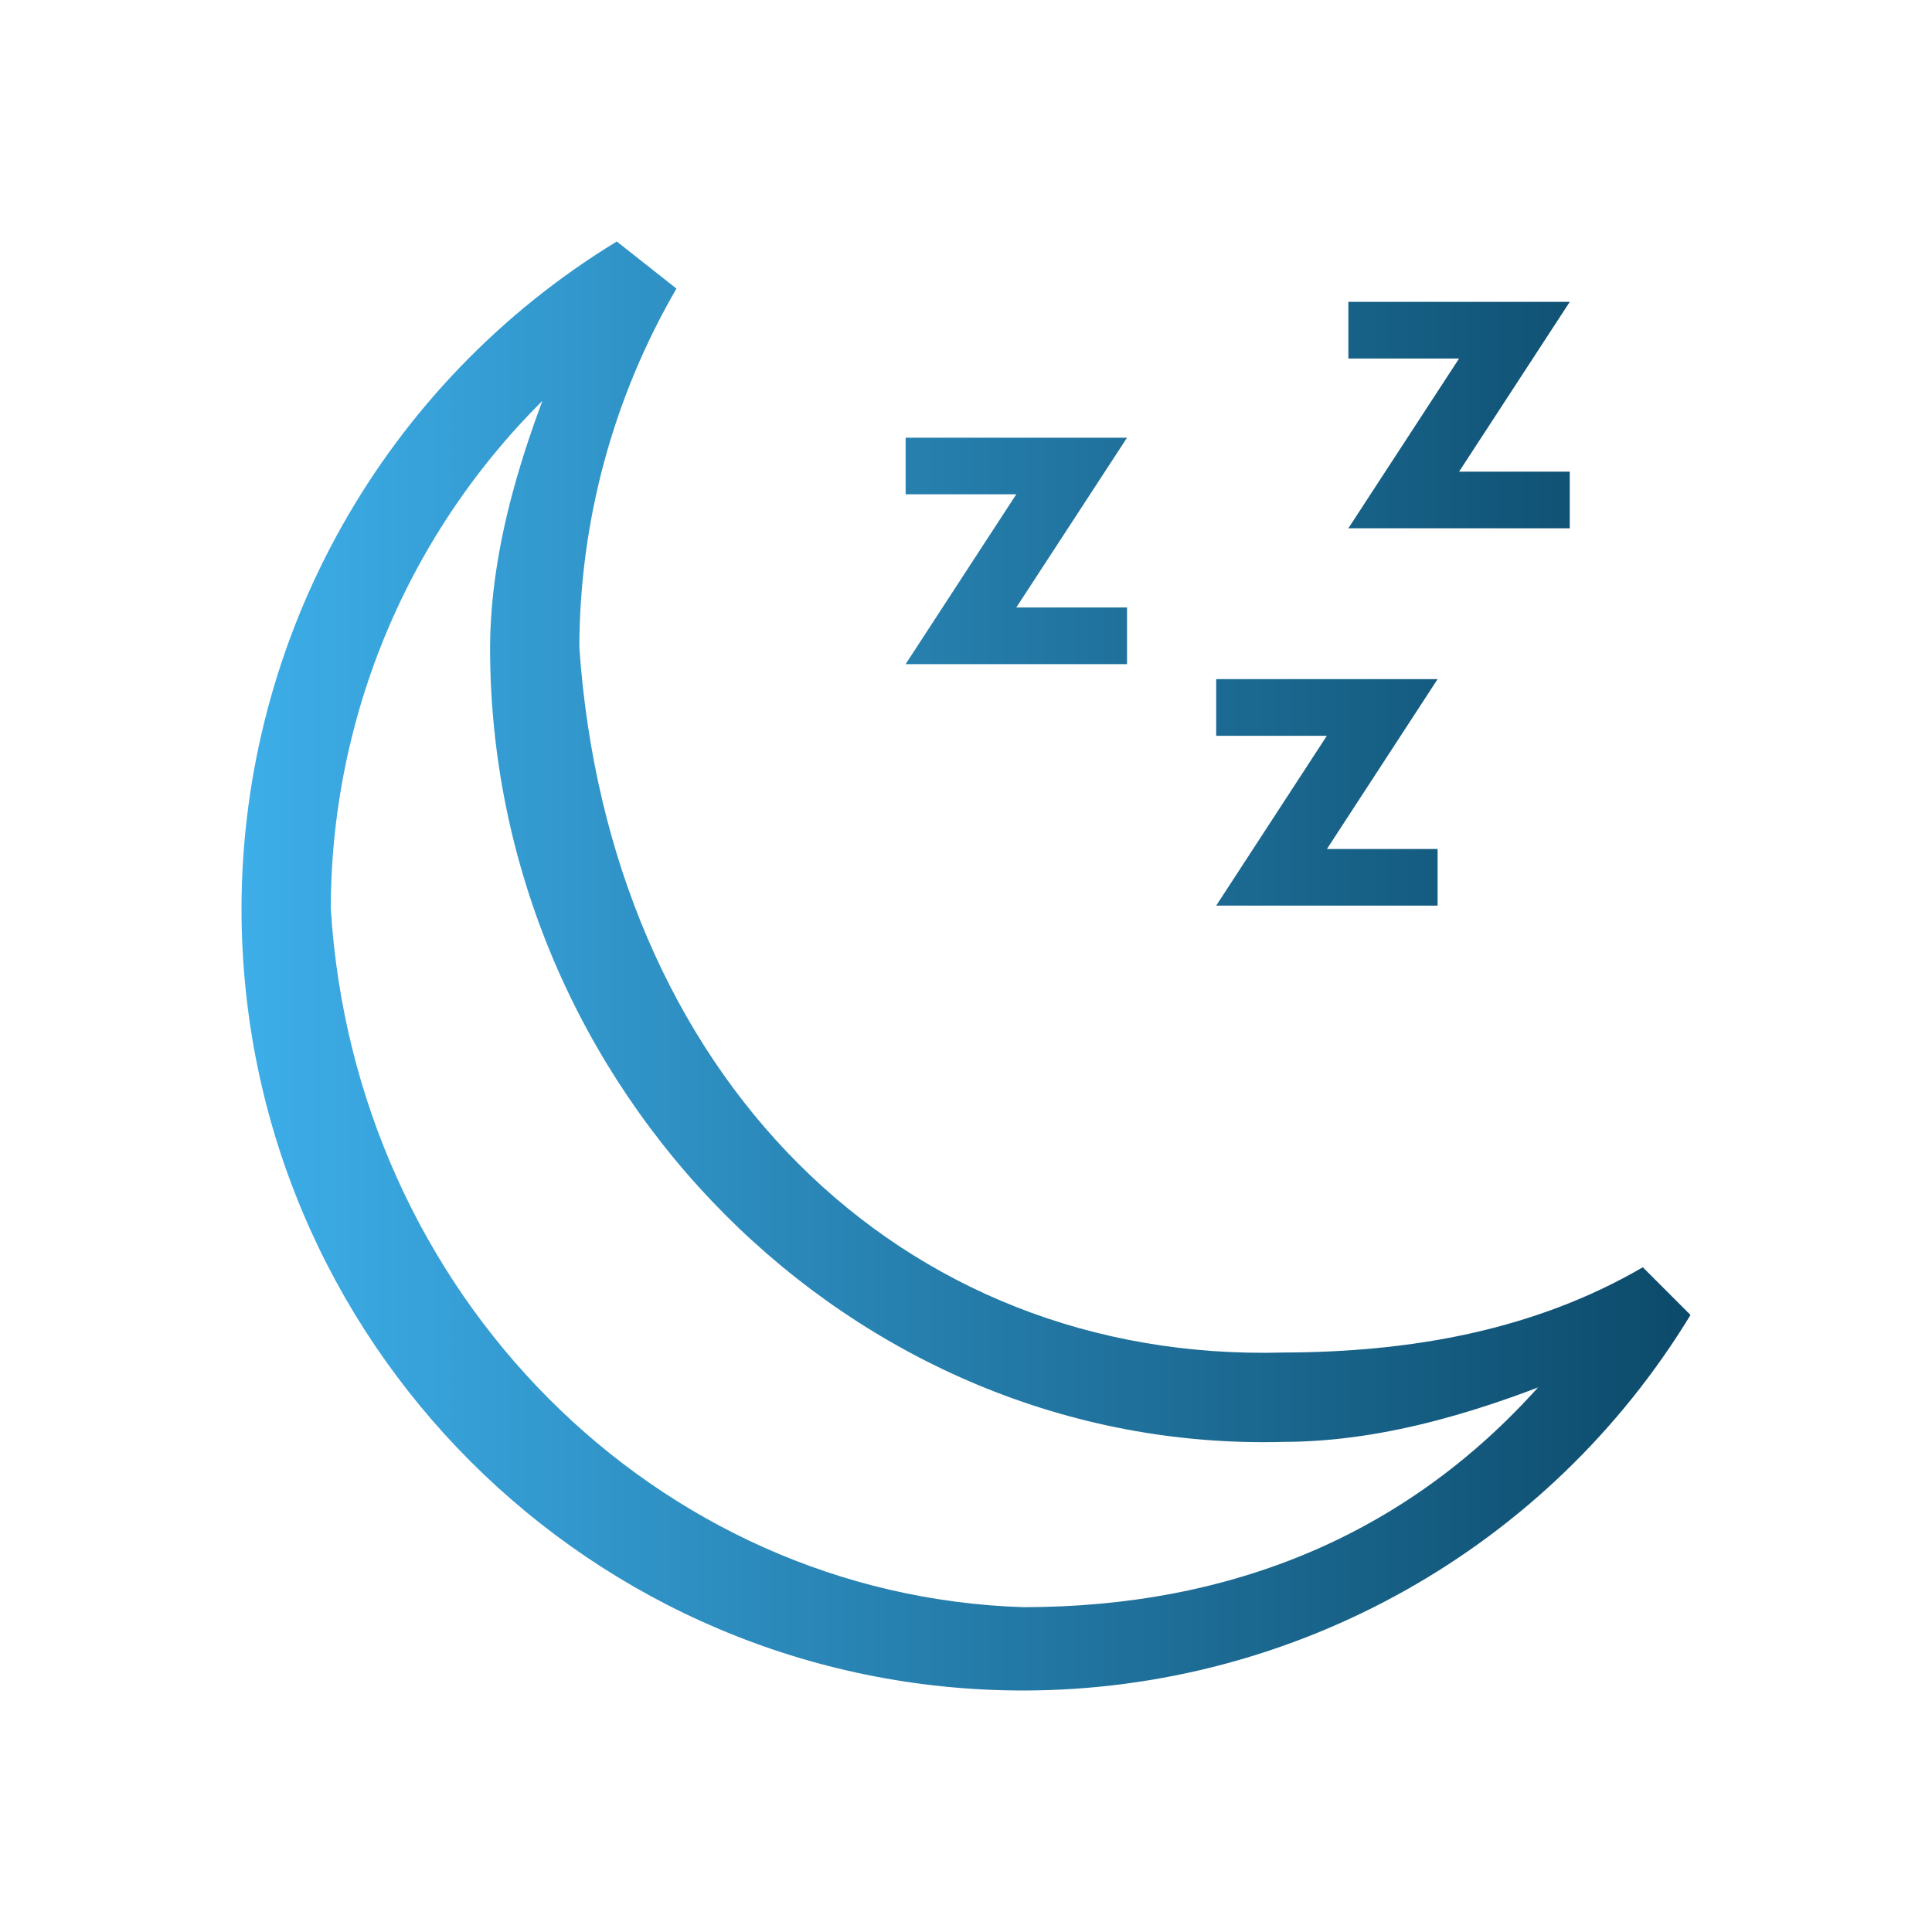
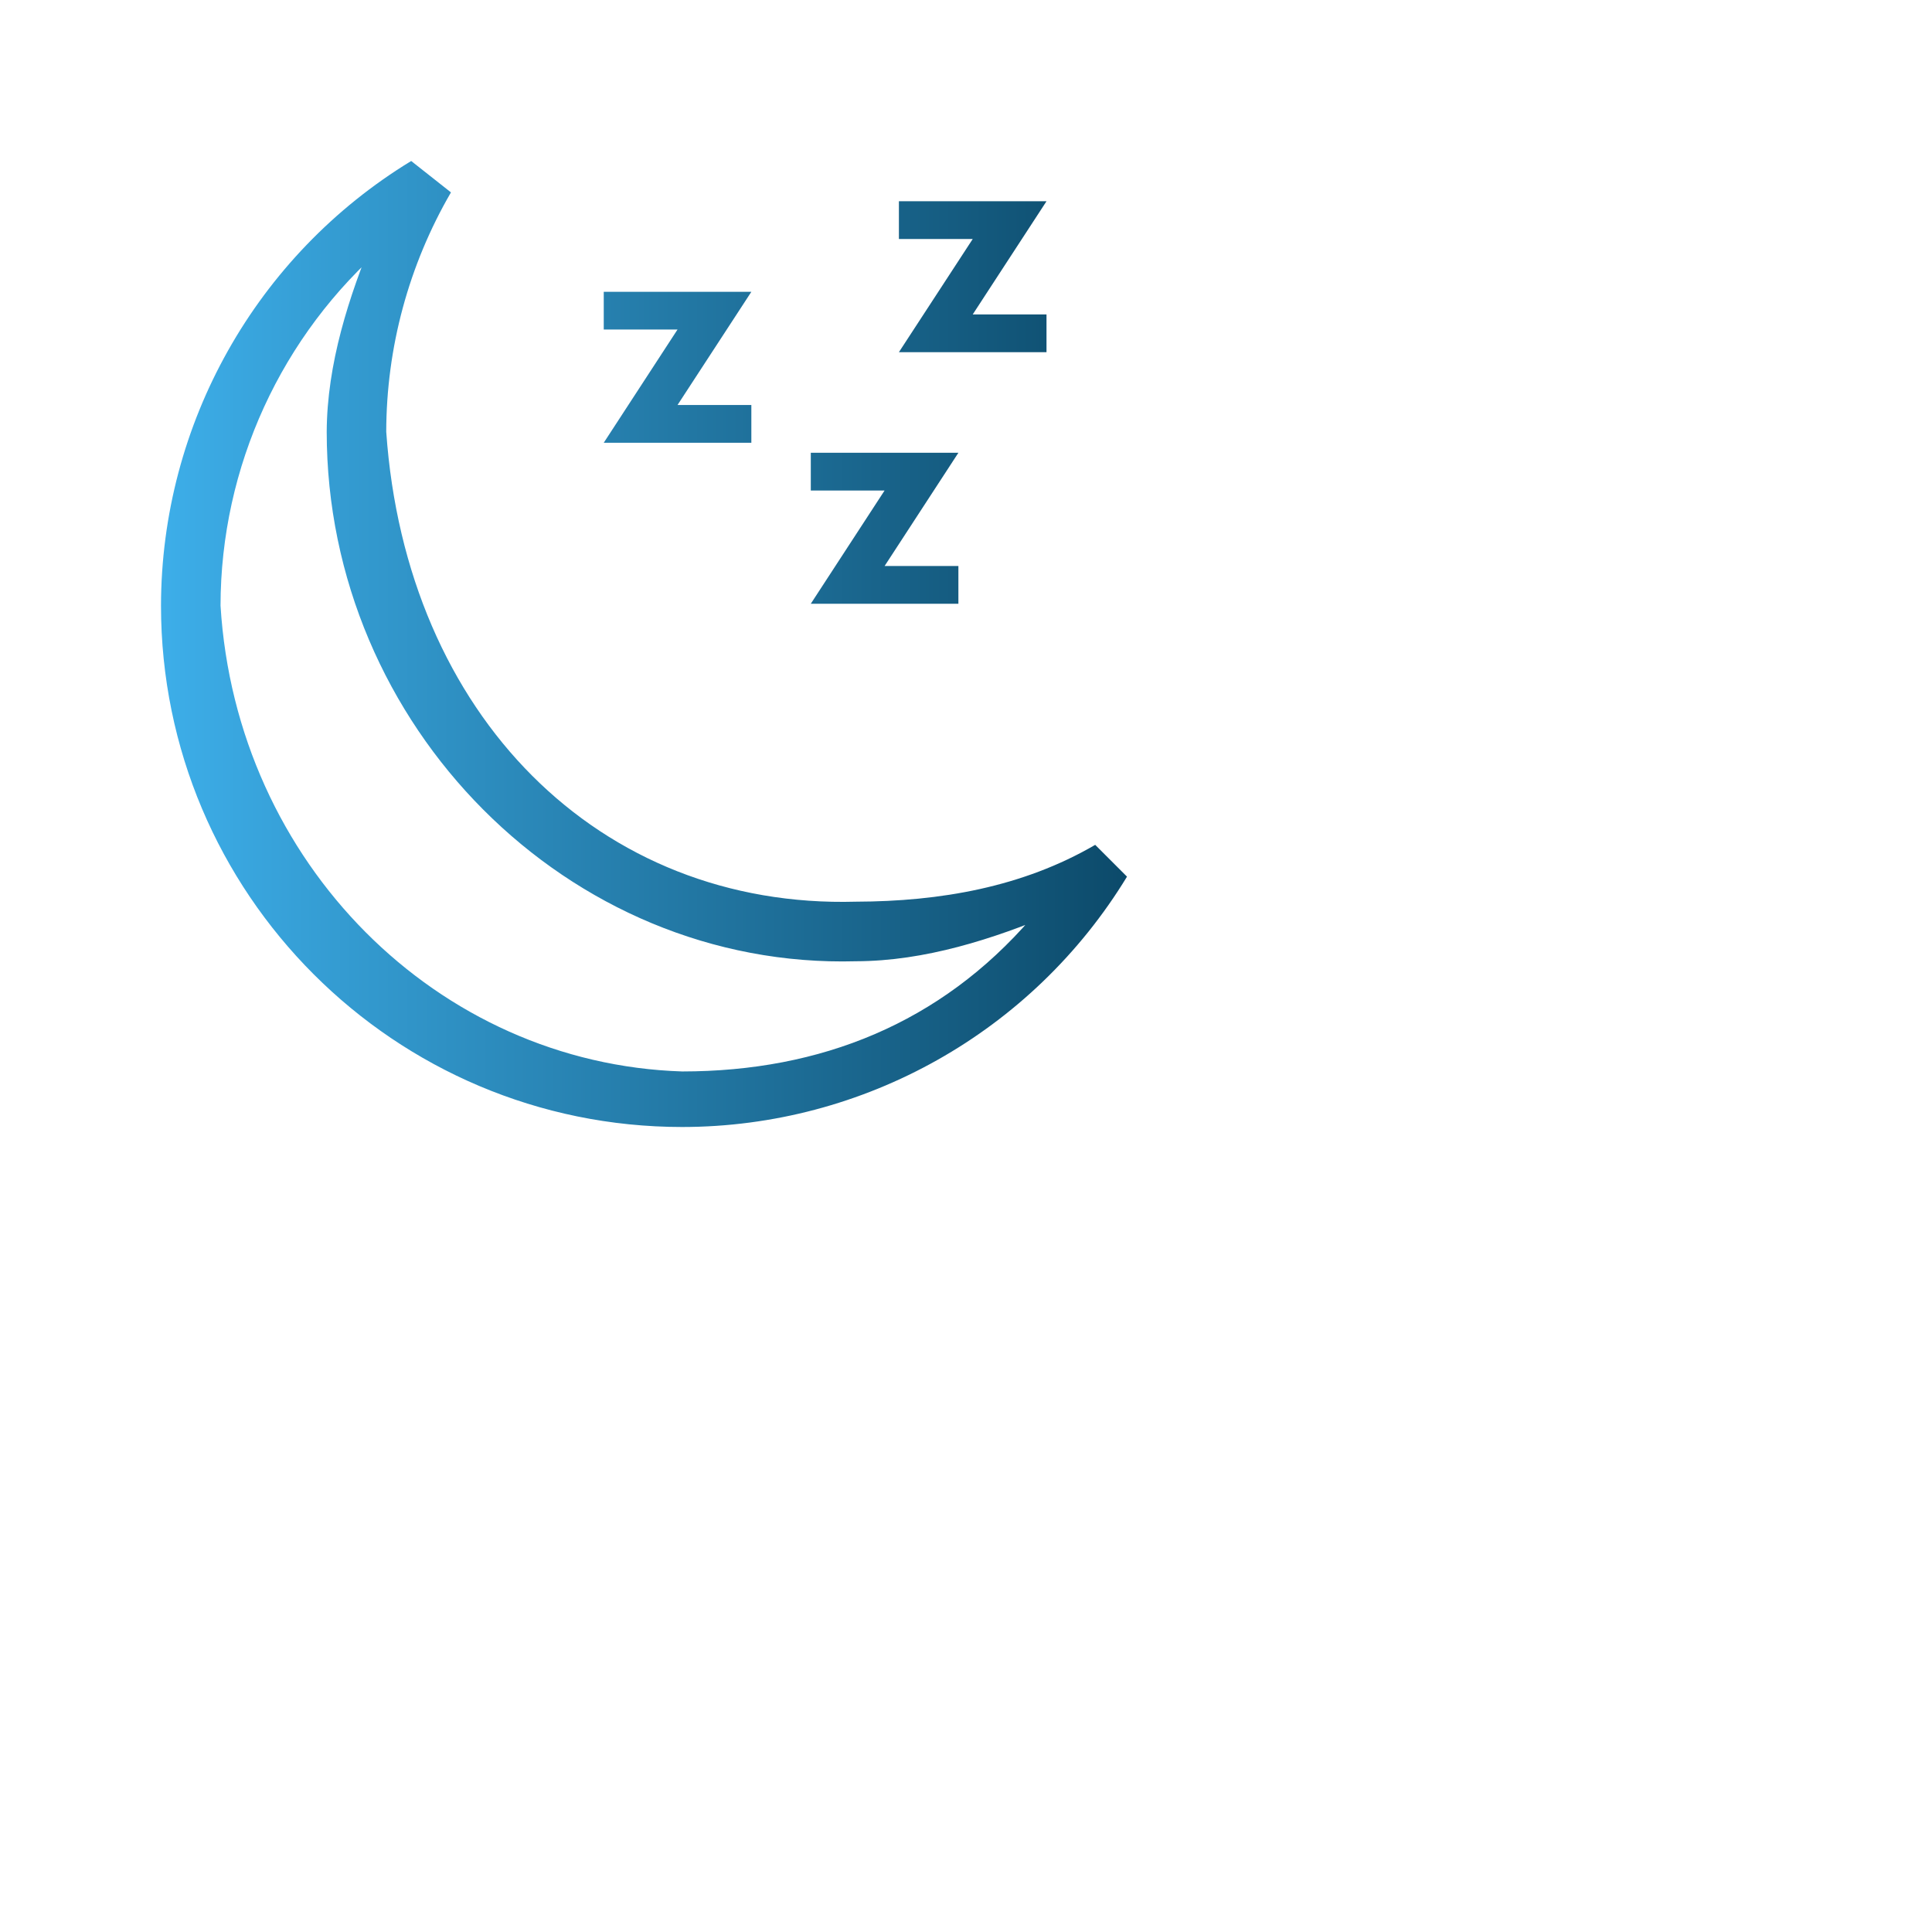
- <svg xmlns="http://www.w3.org/2000/svg" xmlns:xlink="http://www.w3.org/1999/xlink" viewBox="0 0 32 32" version="1.1" id="svg5">
+ <svg xmlns="http://www.w3.org/2000/svg" xmlns:xlink="http://www.w3.org/1999/xlink" viewBox="0 0 48 48" version="1.1" id="svg5">
  <defs id="defs3051">
    <linearGradient id="linearGradient820">
      <stop style="stop-color:#3daee9;stop-opacity:1;" offset="0" id="stop816" />
      <stop style="stop-color:#0c4a6a;stop-opacity:1" offset="1" id="stop818" />
    </linearGradient>
    <style type="text/css" id="current-color-scheme">
      .ColorScheme-Text {
        color:#eff0f1;
      }
      </style>
    <linearGradient xlink:href="#linearGradient820" id="linearGradient822" x1="4" y1="16" x2="28" y2="16" gradientUnits="userSpaceOnUse" />
  </defs>
  <path style="color:#eff0f1;fill:url(#linearGradient822);fill-opacity:1;stroke:none" id="path902-3" d="M 10.216,4 C 6.362,6.347 4.007,10.532 4,15.046 4,22.2 9.798,28 16.951,28 21.466,27.996 25.653,25.638 28,21.78 L 27.21,20.99 C 25.405,22.041 23.356,22.396 21.268,22.402 14.89,22.581 10.087,17.777 9.596,10.728 9.599,8.638 10.154,6.587 11.204,4.78 Z M 9.31,5.817 C 8.662,7.374 8.125,9.042 8.117,10.728 c 0,7.305 5.998,13.353 13.151,13.154 1.708,-0.004 3.398,-0.547 4.972,-1.208 L 25.622,22.813 C 23.369,25.419 20.395,26.618 16.951,26.62 10.877,26.427 5.871,21.447 5.479,15.046 5.484,11.599 6.987,8.324 9.596,6.073 Z m 14.857,1.995 h 1.833 V 8.75 H 22.333 L 24.167,5.938 H 22.333 V 5 h 3.667 z m -2.189,6.25 H 23.811 V 15 h -3.667 l 1.833,-2.813 h -1.833 v -0.938 h 3.667 z m -5.145,-4 H 18.667 V 11 H 15 L 16.833,8.187 H 15 V 7.25 h 3.667 z" class="ColorScheme-Text" />
</svg>
